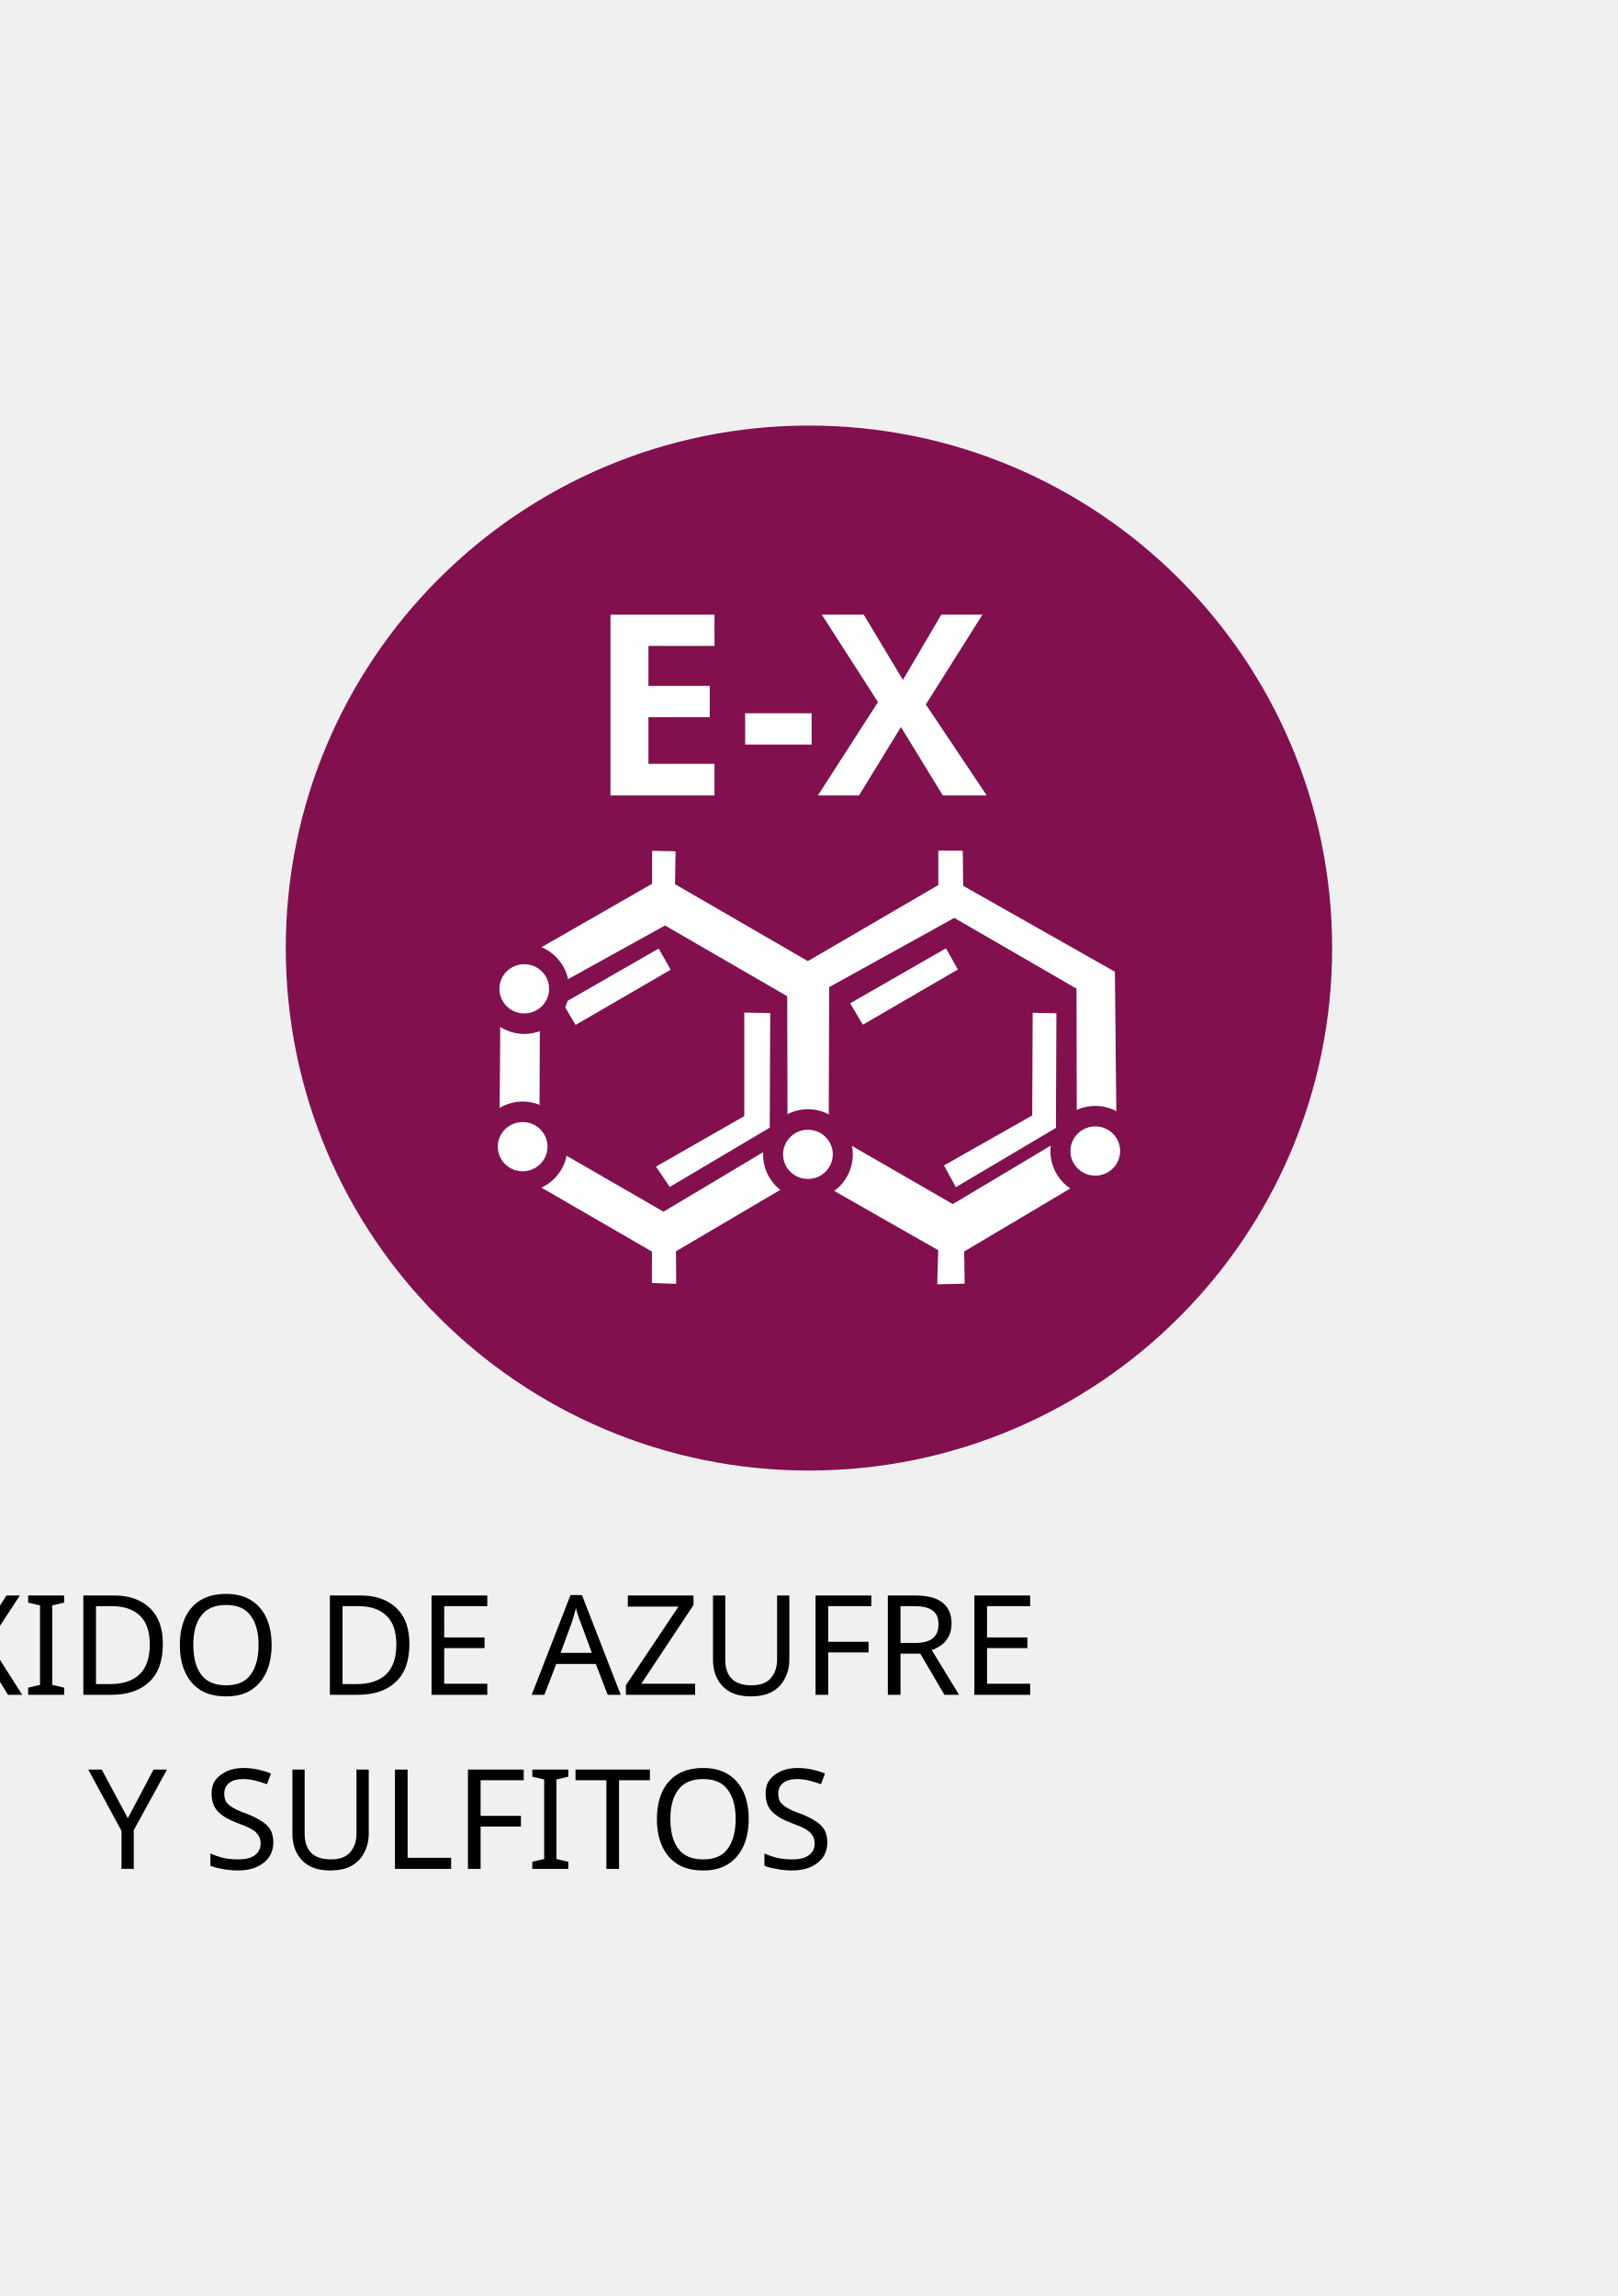
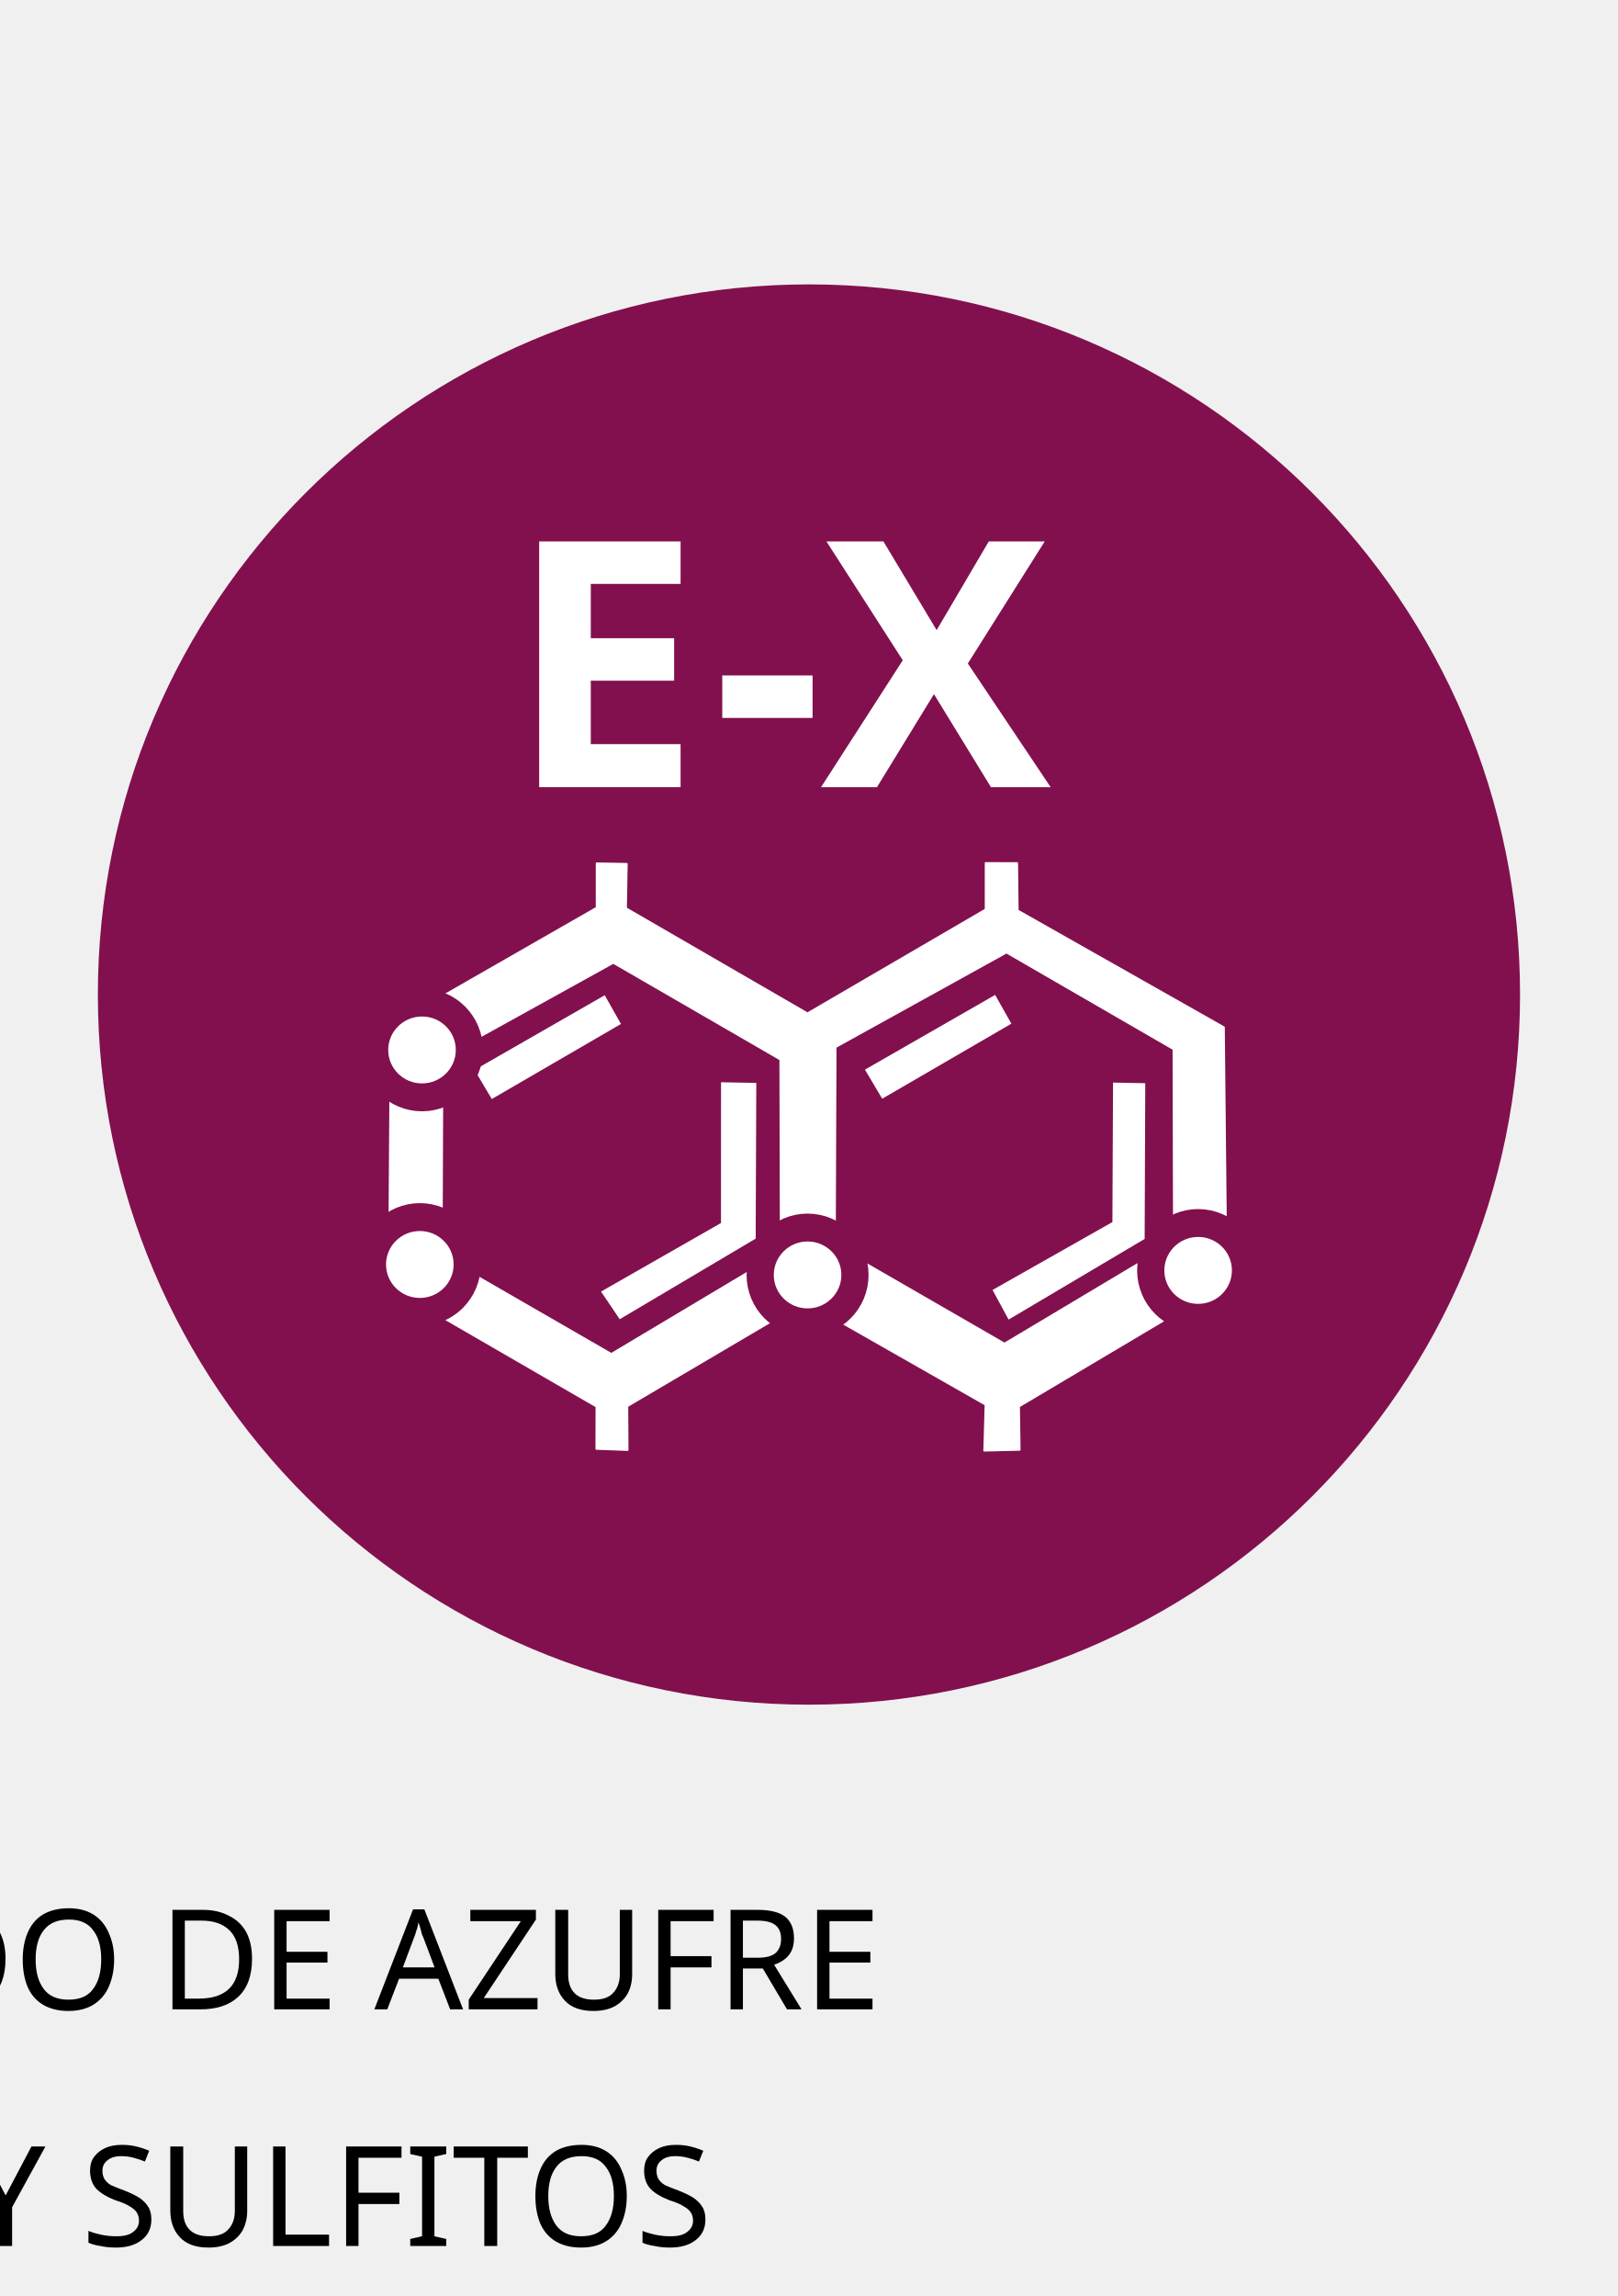
<svg xmlns="http://www.w3.org/2000/svg" width="262.205" height="372.047" id="svg4209" version="1.1">
  <defs id="defs4211" />
  <g id="layer1" transform="translate(0,-680.3149)">
-     <g id="g3298" transform="matrix(4.103001,0,0,4.103001,-784.2725,-540.3292)">
-       <text id="text4033-9-92" y="364.433" x="223.008" style="font-size:15px;font-style:normal;font-weight:normal;text-align:center;line-height:125%;letter-spacing:0px;word-spacing:0px;text-anchor:middle;fill:#000000;fill-opacity:1;stroke:none;font-family:Sans" xml:space="preserve">
-         <tspan style="font-size:5.5px" id="tspan4037-1-9" y="364.433" x="223.008">DIÓXIDO DE AZUFRE</tspan>
-         <tspan id="tspan3318" style="font-size:5.5px" y="371.308" x="223.008">Y SULFITOS</tspan>
+     <g id="g3298" transform="matrix(5.576633,0,0,5.576633,-1113.038,-1026.378)">
+       <text id="text4033-9-92" y="364.433" x="223.099" style="font-size:15px;font-style:normal;font-weight:normal;text-align:center;line-height:125%;letter-spacing:0px;word-spacing:0px;text-anchor:middle;fill:#000000;fill-opacity:1;stroke:none;font-family:Sans" xml:space="preserve">
+         <tspan style="font-size:4.047px" id="tspan4037-1-9" y="364.433" x="223.099">DIÓXIDO DE AZUFRE</tspan>
+         <tspan id="tspan3318" style="font-size:4.047px" y="371.308" x="223.099">Y SULFITOS</tspan>
      </text>
      <g id="g3276">
        <path style="fill:#82104e;fill-opacity:1;stroke:#82104e;stroke-width:3;stroke-linecap:round;stroke-linejoin:round;stroke-miterlimit:4;stroke-opacity:1;stroke-dasharray:none;stroke-dashoffset:0" id="path3230-2-9" d="m 39.937,29.288 c 0,10.339 -8.222,18.72 -18.364,18.72 -10.142,0 -18.364,-8.381 -18.364,-18.72 0,-10.339 8.222,-18.72 18.364,-18.72 10.142,0 18.364,8.381 18.364,18.72 z" transform="matrix(1.040331,0,0,1.020515,200.6558,305.0533)" />
        <g id="g4196" transform="translate(-290.4365,304.9593)">
          <g id="g4054">
            <text xml:space="preserve" style="font-size:40px;font-style:normal;font-weight:normal;line-height:125%;letter-spacing:0px;word-spacing:0px;fill:#ffffff;fill-opacity:1;stroke:none;font-family:Sans" x="504.791" y="23.955" id="text4061">
              <tspan id="tspan4063" x="504.791" y="23.955" style="font-size:10px;font-weight:bold;fill:#ffffff;fill-opacity:1;-inkscape-font-specification:Sans Bold">E</tspan>
            </text>
            <text xml:space="preserve" style="font-size:40px;font-style:normal;font-weight:normal;line-height:125%;letter-spacing:0px;word-spacing:0px;fill:#ffffff;fill-opacity:1;stroke:none;font-family:Sans" x="510.72" y="24.006" id="text4061-7">
              <tspan id="tspan4063-7" x="510.72" y="24.006" style="font-size:10px;font-weight:bold;fill:#ffffff;fill-opacity:1;-inkscape-font-specification:Sans Bold">-</tspan>
            </text>
            <text xml:space="preserve" style="font-size:40px;font-style:normal;font-weight:normal;line-height:125%;letter-spacing:0px;word-spacing:0px;fill:#ffffff;fill-opacity:1;stroke:none;font-family:Sans" x="513.887" y="23.955" id="text4061-76">
              <tspan id="tspan4063-8" x="513.887" y="23.955" style="font-size:10px;font-weight:bold;fill:#ffffff;fill-opacity:1;-inkscape-font-specification:Sans Bold">X</tspan>
            </text>
          </g>
          <path id="path4062" d="m 519.66,43.213 -0.019,-1.26 6.03,-3.583 -0.076,-7.437 -5.992,-3.393 -0.016,-1.377 -0.918,-0.003 0,1.35 -5.177,3.018 -5.272,-3.053 0.022,-1.29 -0.877,-0.016 0,1.29 -5.984,3.431 -0.052,7.576 6.03,3.49 -0.003,1.23 0.91,0.033 -0.008,-1.274 5.155,-3.037 5.253,2.993 -0.038,1.336 z" style="fill:#ffffff;fill-opacity:1;stroke:#ffffff;stroke-width:0.05;stroke-linecap:round;stroke-linejoin:round;stroke-miterlimit:4;stroke-opacity:1;stroke-dasharray:none" />
          <path id="path4074" d="m 507.849,29.121 4.803,2.779 0.013,5.555 -4.874,2.911 -4.878,-2.814 0.022,-5.712 z" style="fill:#82104e;fill-opacity:1;stroke:#82104e;stroke-width:0.05;stroke-linecap:butt;stroke-linejoin:miter;stroke-miterlimit:4;stroke-opacity:1;stroke-dasharray:none" />
          <path id="path3266" d="m 503.851,32.183 0.476,0.802 3.711,-2.156 -0.447,-0.792 z" style="fill:#ffffff;fill-opacity:1;stroke:#ffffff;stroke-width:0.05;stroke-linecap:butt;stroke-linejoin:miter;stroke-miterlimit:4;stroke-opacity:1;stroke-dasharray:none" />
          <path id="path4074-5" d="m 519.275,28.821 4.803,2.779 0.013,5.555 -4.874,2.911 -4.878,-2.814 0.022,-5.712 z" style="fill:#82104e;fill-opacity:1;stroke:#82104e;stroke-width:0.05;stroke-linecap:butt;stroke-linejoin:miter;stroke-miterlimit:4;stroke-opacity:1;stroke-dasharray:none" />
          <path id="path3266-0" d="m 515.197,32.174 0.476,0.802 3.711,-2.156 -0.447,-0.792 z" style="fill:#ffffff;fill-opacity:1;stroke:#ffffff;stroke-width:0.05;stroke-linecap:butt;stroke-linejoin:miter;stroke-miterlimit:4;stroke-opacity:1;stroke-dasharray:none" />
          <path id="path4054" d="m 522.397,32.566 0.887,0.018 -0.018,4.486 -3.919,2.323 -0.443,-0.816 3.475,-1.968 z" style="fill:#ffffff;fill-opacity:1;stroke:#ffffff;stroke-width:0.05;stroke-linecap:butt;stroke-linejoin:miter;stroke-miterlimit:4;stroke-opacity:1;stroke-dasharray:none" />
          <path id="path4054-2" d="m 511.005,32.557 0.975,0.018 -0.018,4.486 -3.919,2.323 -0.514,-0.762 3.475,-1.986 z" style="fill:#ffffff;fill-opacity:1;stroke:#ffffff;stroke-width:0.05;stroke-linecap:butt;stroke-linejoin:miter;stroke-miterlimit:4;stroke-opacity:1;stroke-dasharray:none" />
          <path transform="matrix(1.014928,0,0,1.040206,-5.206289,1.746524)" d="m 501.389,28.693 c 0,0.731 -0.608,1.324 -1.357,1.324 -0.75,0 -1.357,-0.593 -1.357,-1.324 0,-0.731 0.608,-1.324 1.357,-1.324 0.75,0 1.357,0.593 1.357,1.324 z" id="path4064" style="fill:#ffffff;fill-opacity:1;stroke:#82104e;stroke-width:0.779;stroke-linecap:round;stroke-linejoin:round;stroke-miterlimit:4;stroke-opacity:1;stroke-dasharray:none" />
          <path transform="matrix(1.014928,0,0,1.040206,-5.269743,7.979791)" d="m 501.389,28.693 c 0,0.731 -0.608,1.324 -1.357,1.324 -0.75,0 -1.357,-0.593 -1.357,-1.324 0,-0.731 0.608,-1.324 1.357,-1.324 0.75,0 1.357,0.593 1.357,1.324 z" id="path4064-8" style="fill:#ffffff;fill-opacity:1;stroke:#82104e;stroke-width:0.779;stroke-linecap:round;stroke-linejoin:round;stroke-miterlimit:4;stroke-opacity:1;stroke-dasharray:none" />
          <path transform="matrix(1.014928,0,0,1.040206,5.99852,8.283825)" d="m 501.389,28.693 c 0,0.731 -0.608,1.324 -1.357,1.324 -0.75,0 -1.357,-0.593 -1.357,-1.324 0,-0.731 0.608,-1.324 1.357,-1.324 0.75,0 1.357,0.593 1.357,1.324 z" id="path4064-2" style="fill:#ffffff;fill-opacity:1;stroke:#82104e;stroke-width:0.779;stroke-linecap:round;stroke-linejoin:round;stroke-miterlimit:4;stroke-opacity:1;stroke-dasharray:none" />
          <path transform="matrix(1.014928,0,0,1.040206,17.34838,8.152151)" d="m 501.389,28.693 c 0,0.731 -0.608,1.324 -1.357,1.324 -0.75,0 -1.357,-0.593 -1.357,-1.324 0,-0.731 0.608,-1.324 1.357,-1.324 0.75,0 1.357,0.593 1.357,1.324 z" id="path4064-0" style="fill:#ffffff;fill-opacity:1;stroke:#82104e;stroke-width:0.779;stroke-linecap:round;stroke-linejoin:round;stroke-miterlimit:4;stroke-opacity:1;stroke-dasharray:none" />
        </g>
      </g>
    </g>
  </g>
</svg>
